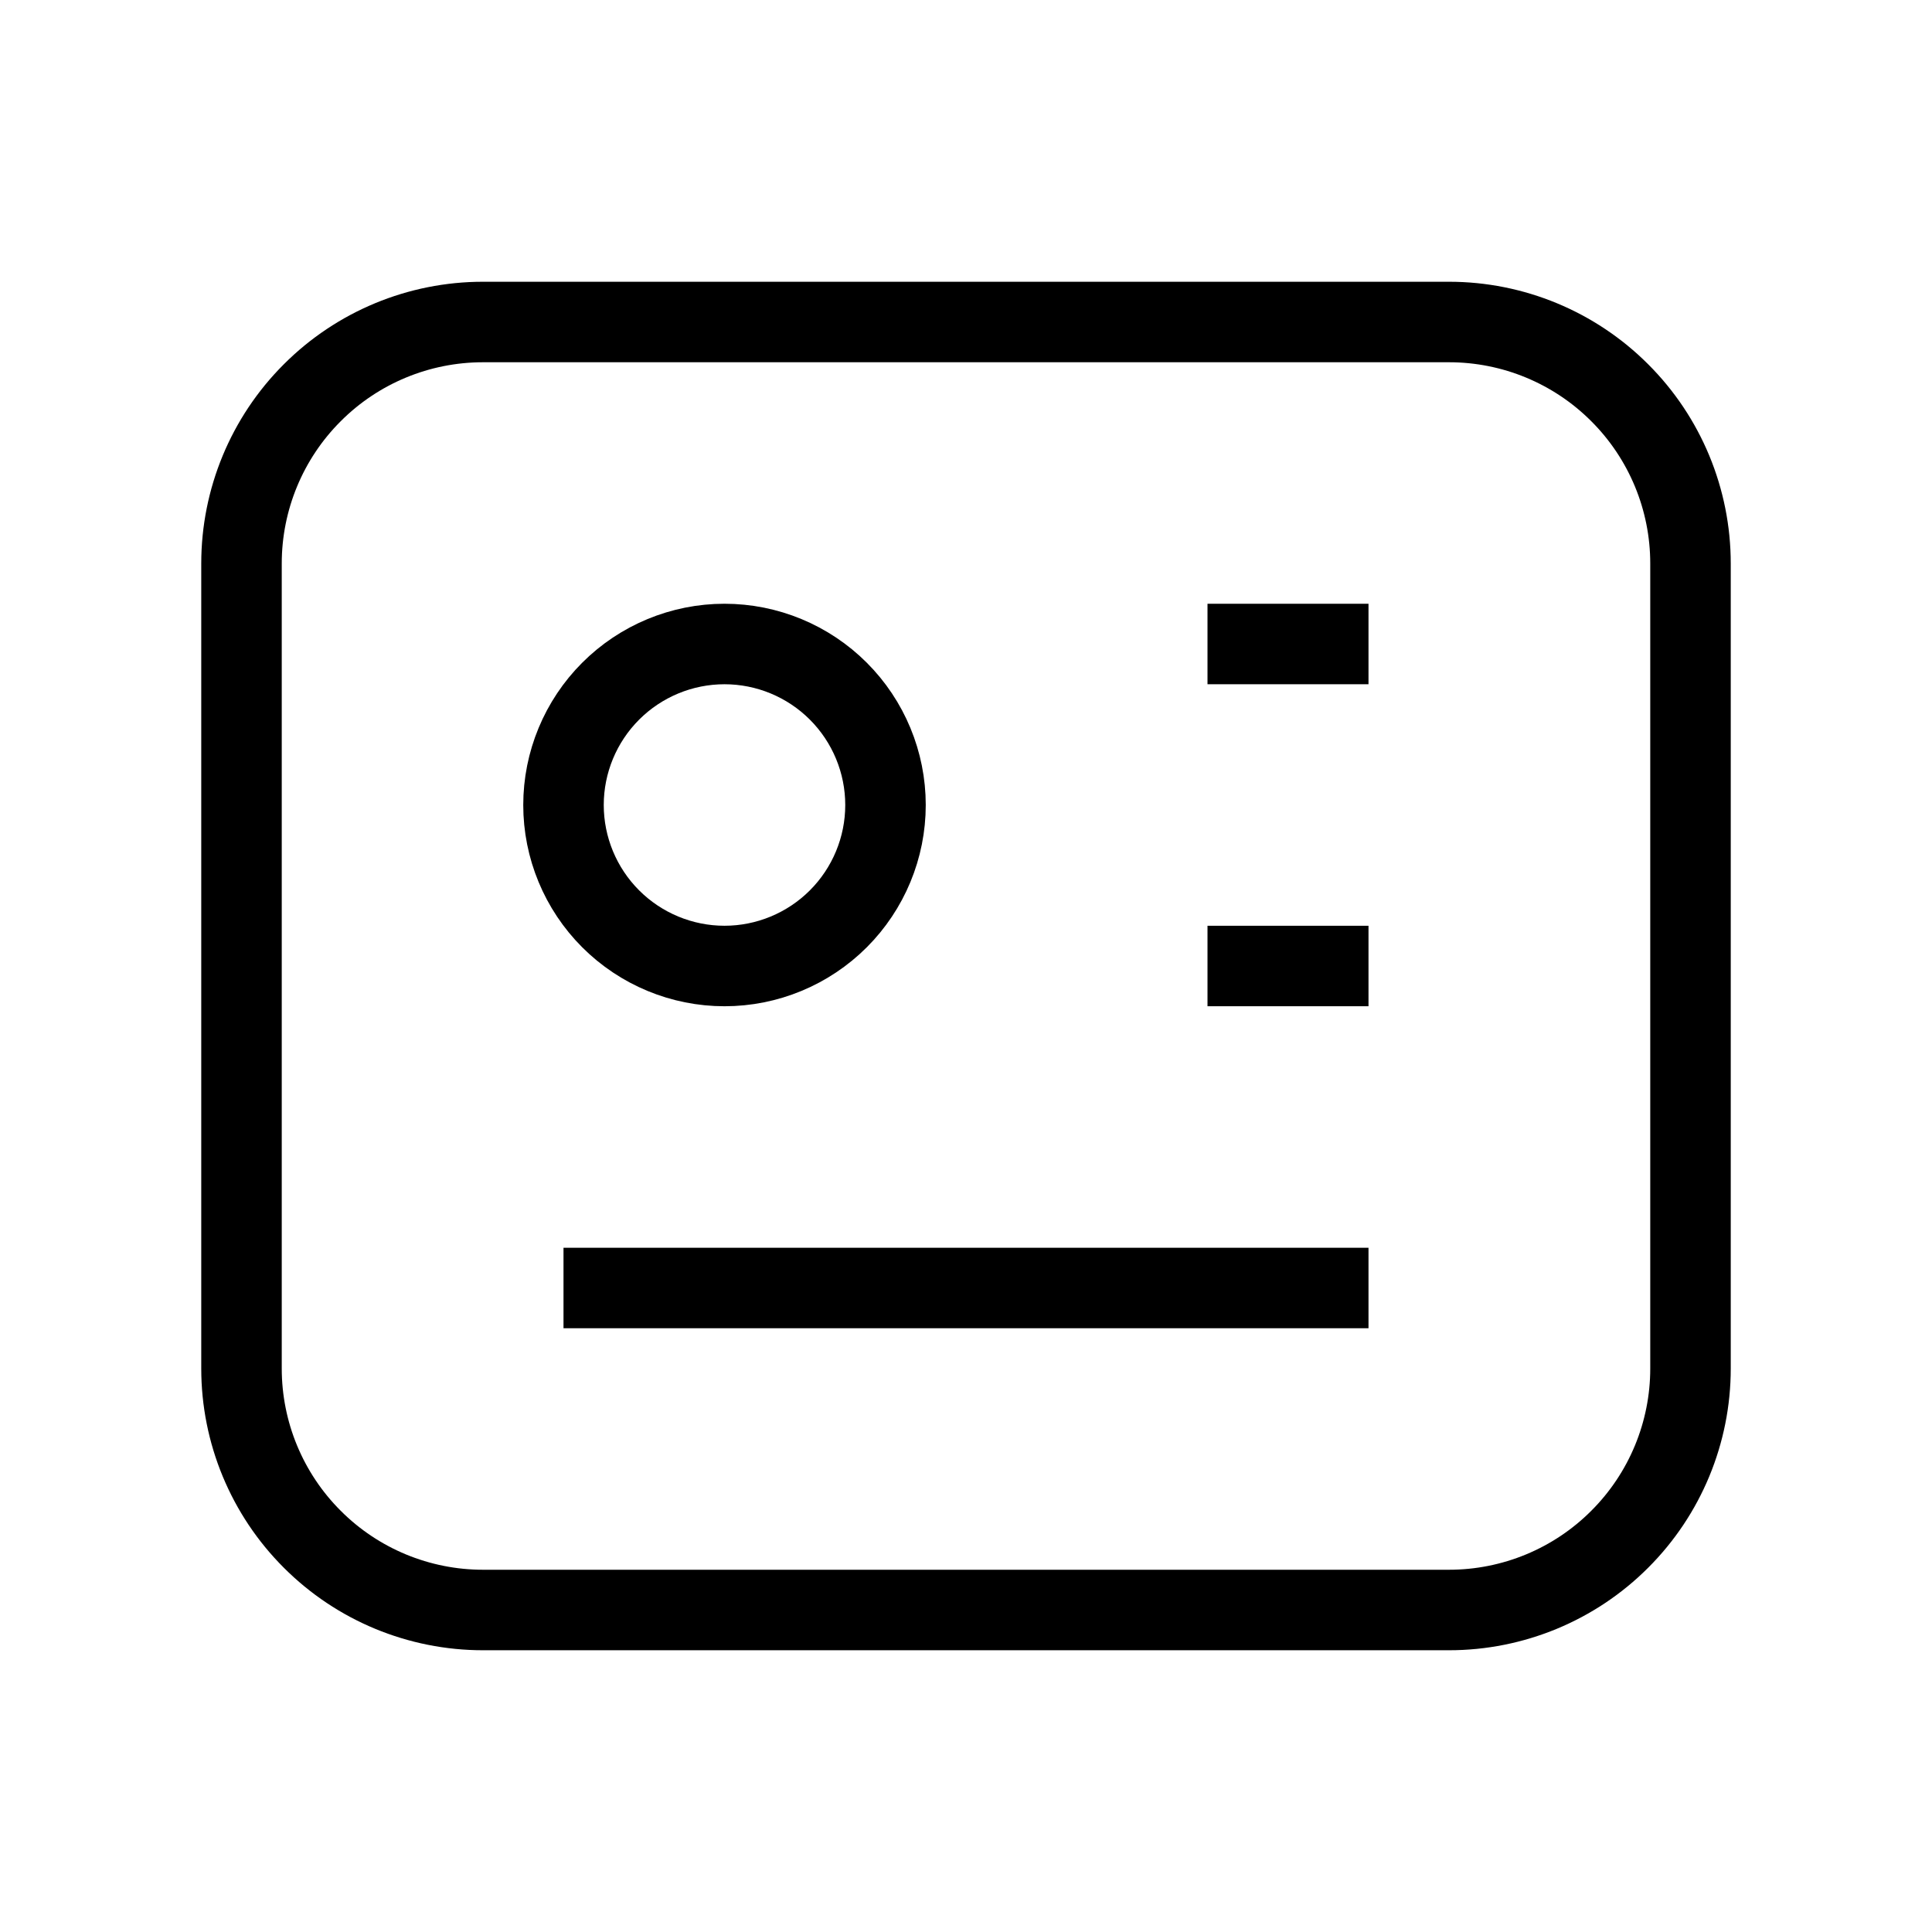
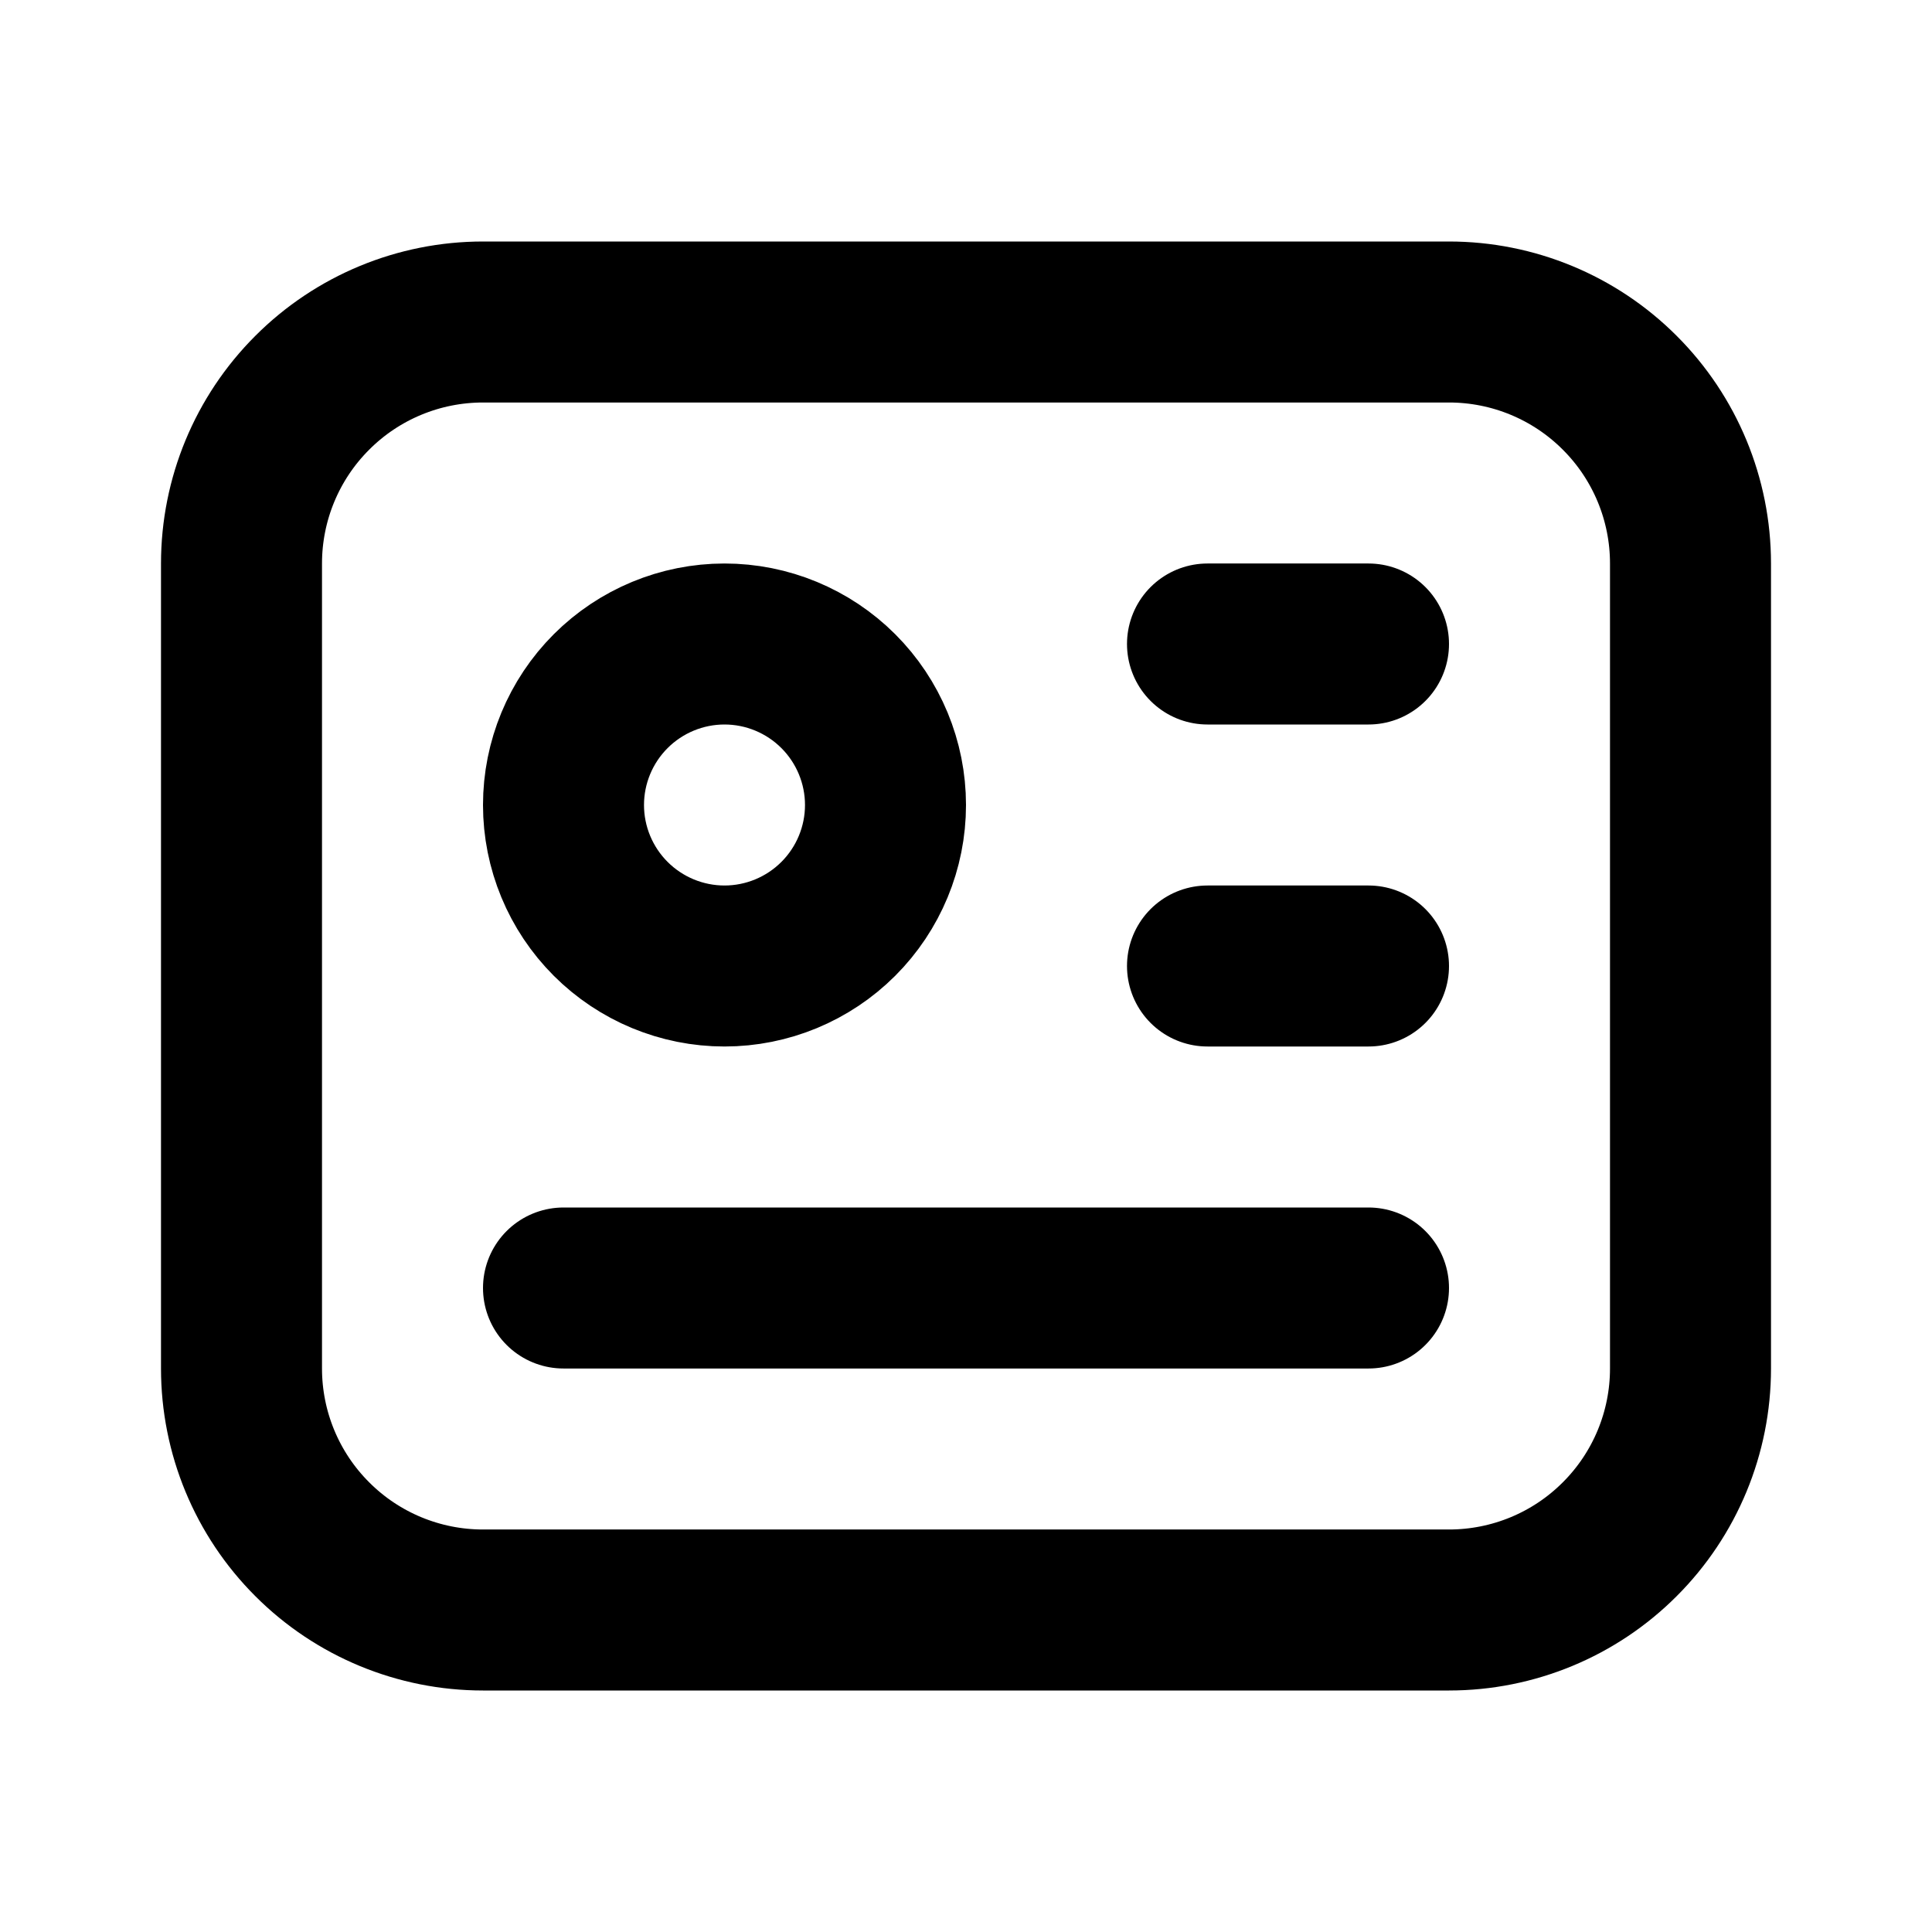
- <svg xmlns="http://www.w3.org/2000/svg" viewBox="0 0 24 24" fill="none">
-   <g id="IconPortalTabs">
-     <path d="M15 8H17M15 12H17M7 16H17M3 7C3 6.204 3.316 5.441 3.879 4.879C4.441 4.316 5.204 4 6 4H18C18.796 4 19.559 4.316 20.121 4.879C20.684 5.441 21 6.204 21 7V17C21 17.796 20.684 18.559 20.121 19.121C19.559 19.684 18.796 20 18 20H6C5.204 20 4.441 19.684 3.879 19.121C3.316 18.559 3 17.796 3 17V7ZM7 10C7 10.53 7.211 11.039 7.586 11.414C7.961 11.789 8.47 12 9 12C9.53 12 10.039 11.789 10.414 11.414C10.789 11.039 11 10.53 11 10C11 9.47 10.789 8.961 10.414 8.586C10.039 8.211 9.53 8 9 8C8.47 8 7.961 8.211 7.586 8.586C7.211 8.961 7 9.47 7 10Z" stroke="currentColor" strokeWidth="2" strokeLinecap="round" strokeLinejoin="round" />
-   </g>
+ <svg xmlns="http://www.w3.org/2000/svg" width="24" height="24" viewBox="0 0 24 24" fill="none">
+   <path d="M15 8H17M15 12H17M7 16H17M3 7C3 6.204 3.316 5.441 3.879 4.879C4.441 4.316 5.204 4 6 4H18C18.796 4 19.559 4.316 20.121 4.879C20.684 5.441 21 6.204 21 7V17C21 17.796 20.684 18.559 20.121 19.121C19.559 19.684 18.796 20 18 20H6C5.204 20 4.441 19.684 3.879 19.121C3.316 18.559 3 17.796 3 17V7ZM7 10C7 10.53 7.211 11.039 7.586 11.414C7.961 11.789 8.47 12 9 12C9.53 12 10.039 11.789 10.414 11.414C10.789 11.039 11 10.53 11 10C11 9.47 10.789 8.961 10.414 8.586C10.039 8.211 9.53 8 9 8C8.47 8 7.961 8.211 7.586 8.586C7.211 8.961 7 9.47 7 10Z" stroke="currentColor" stroke-width="2" stroke-linecap="round" stroke-linejoin="round" />
</svg>
